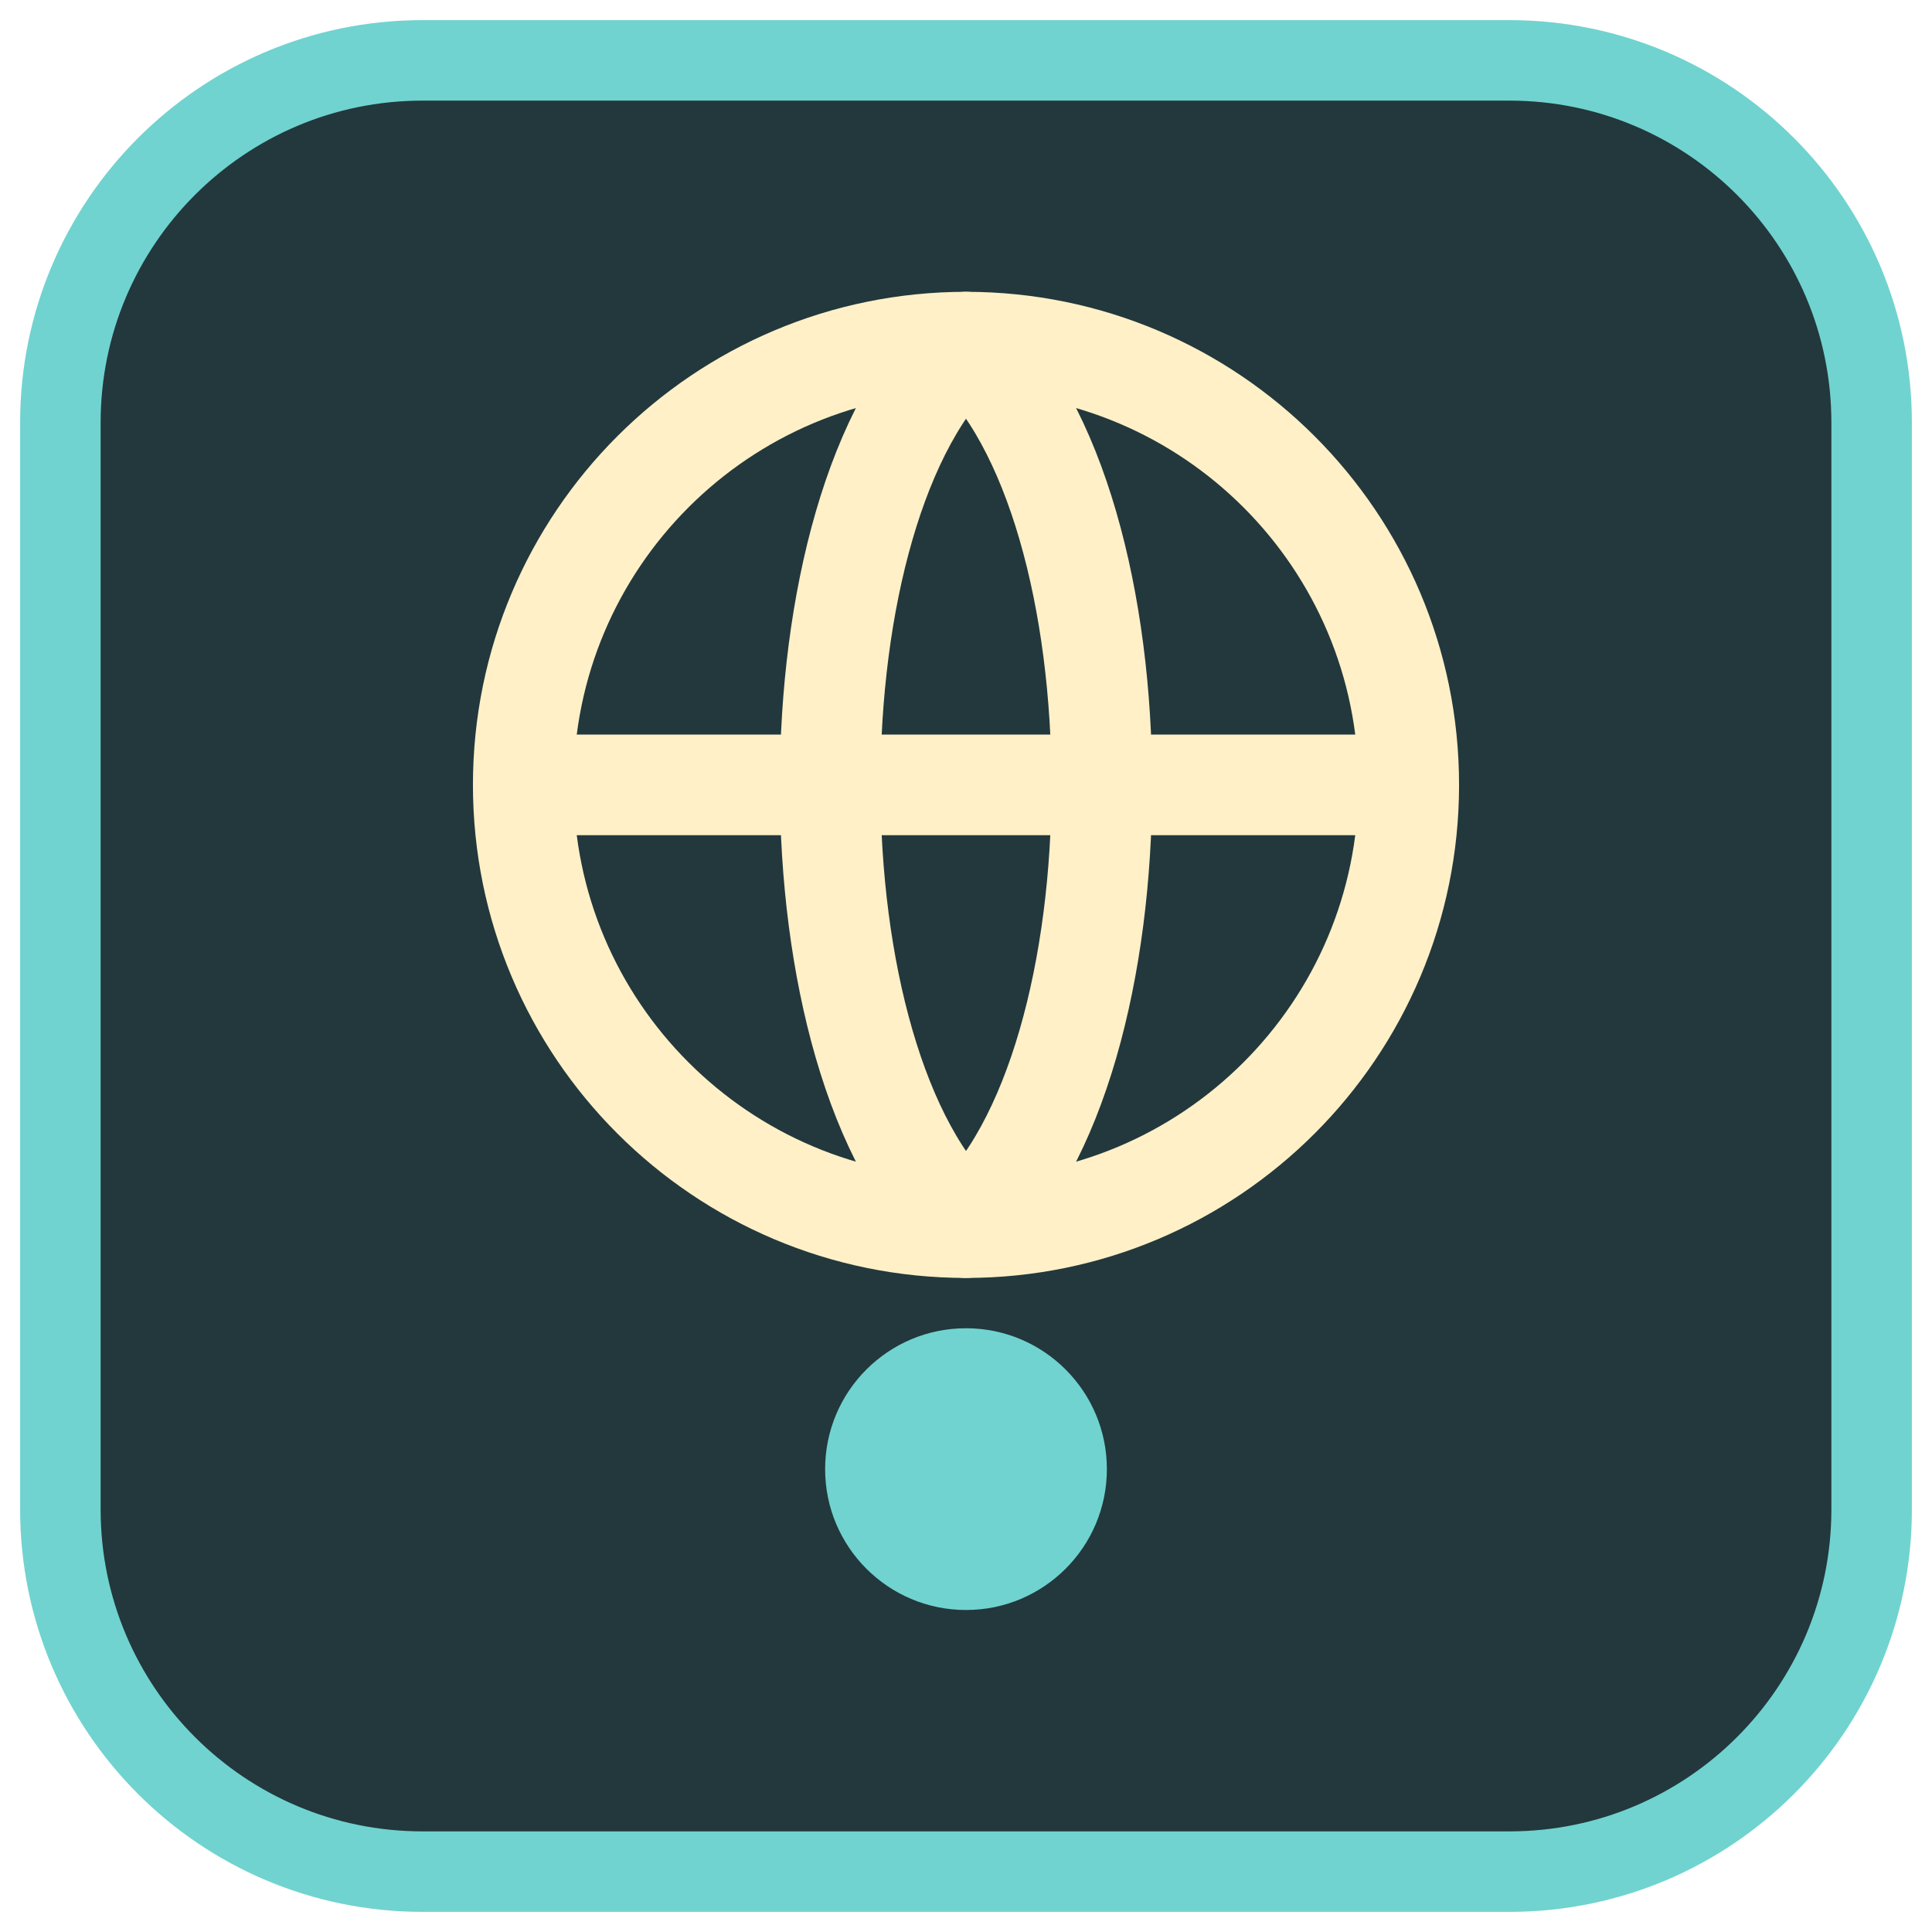
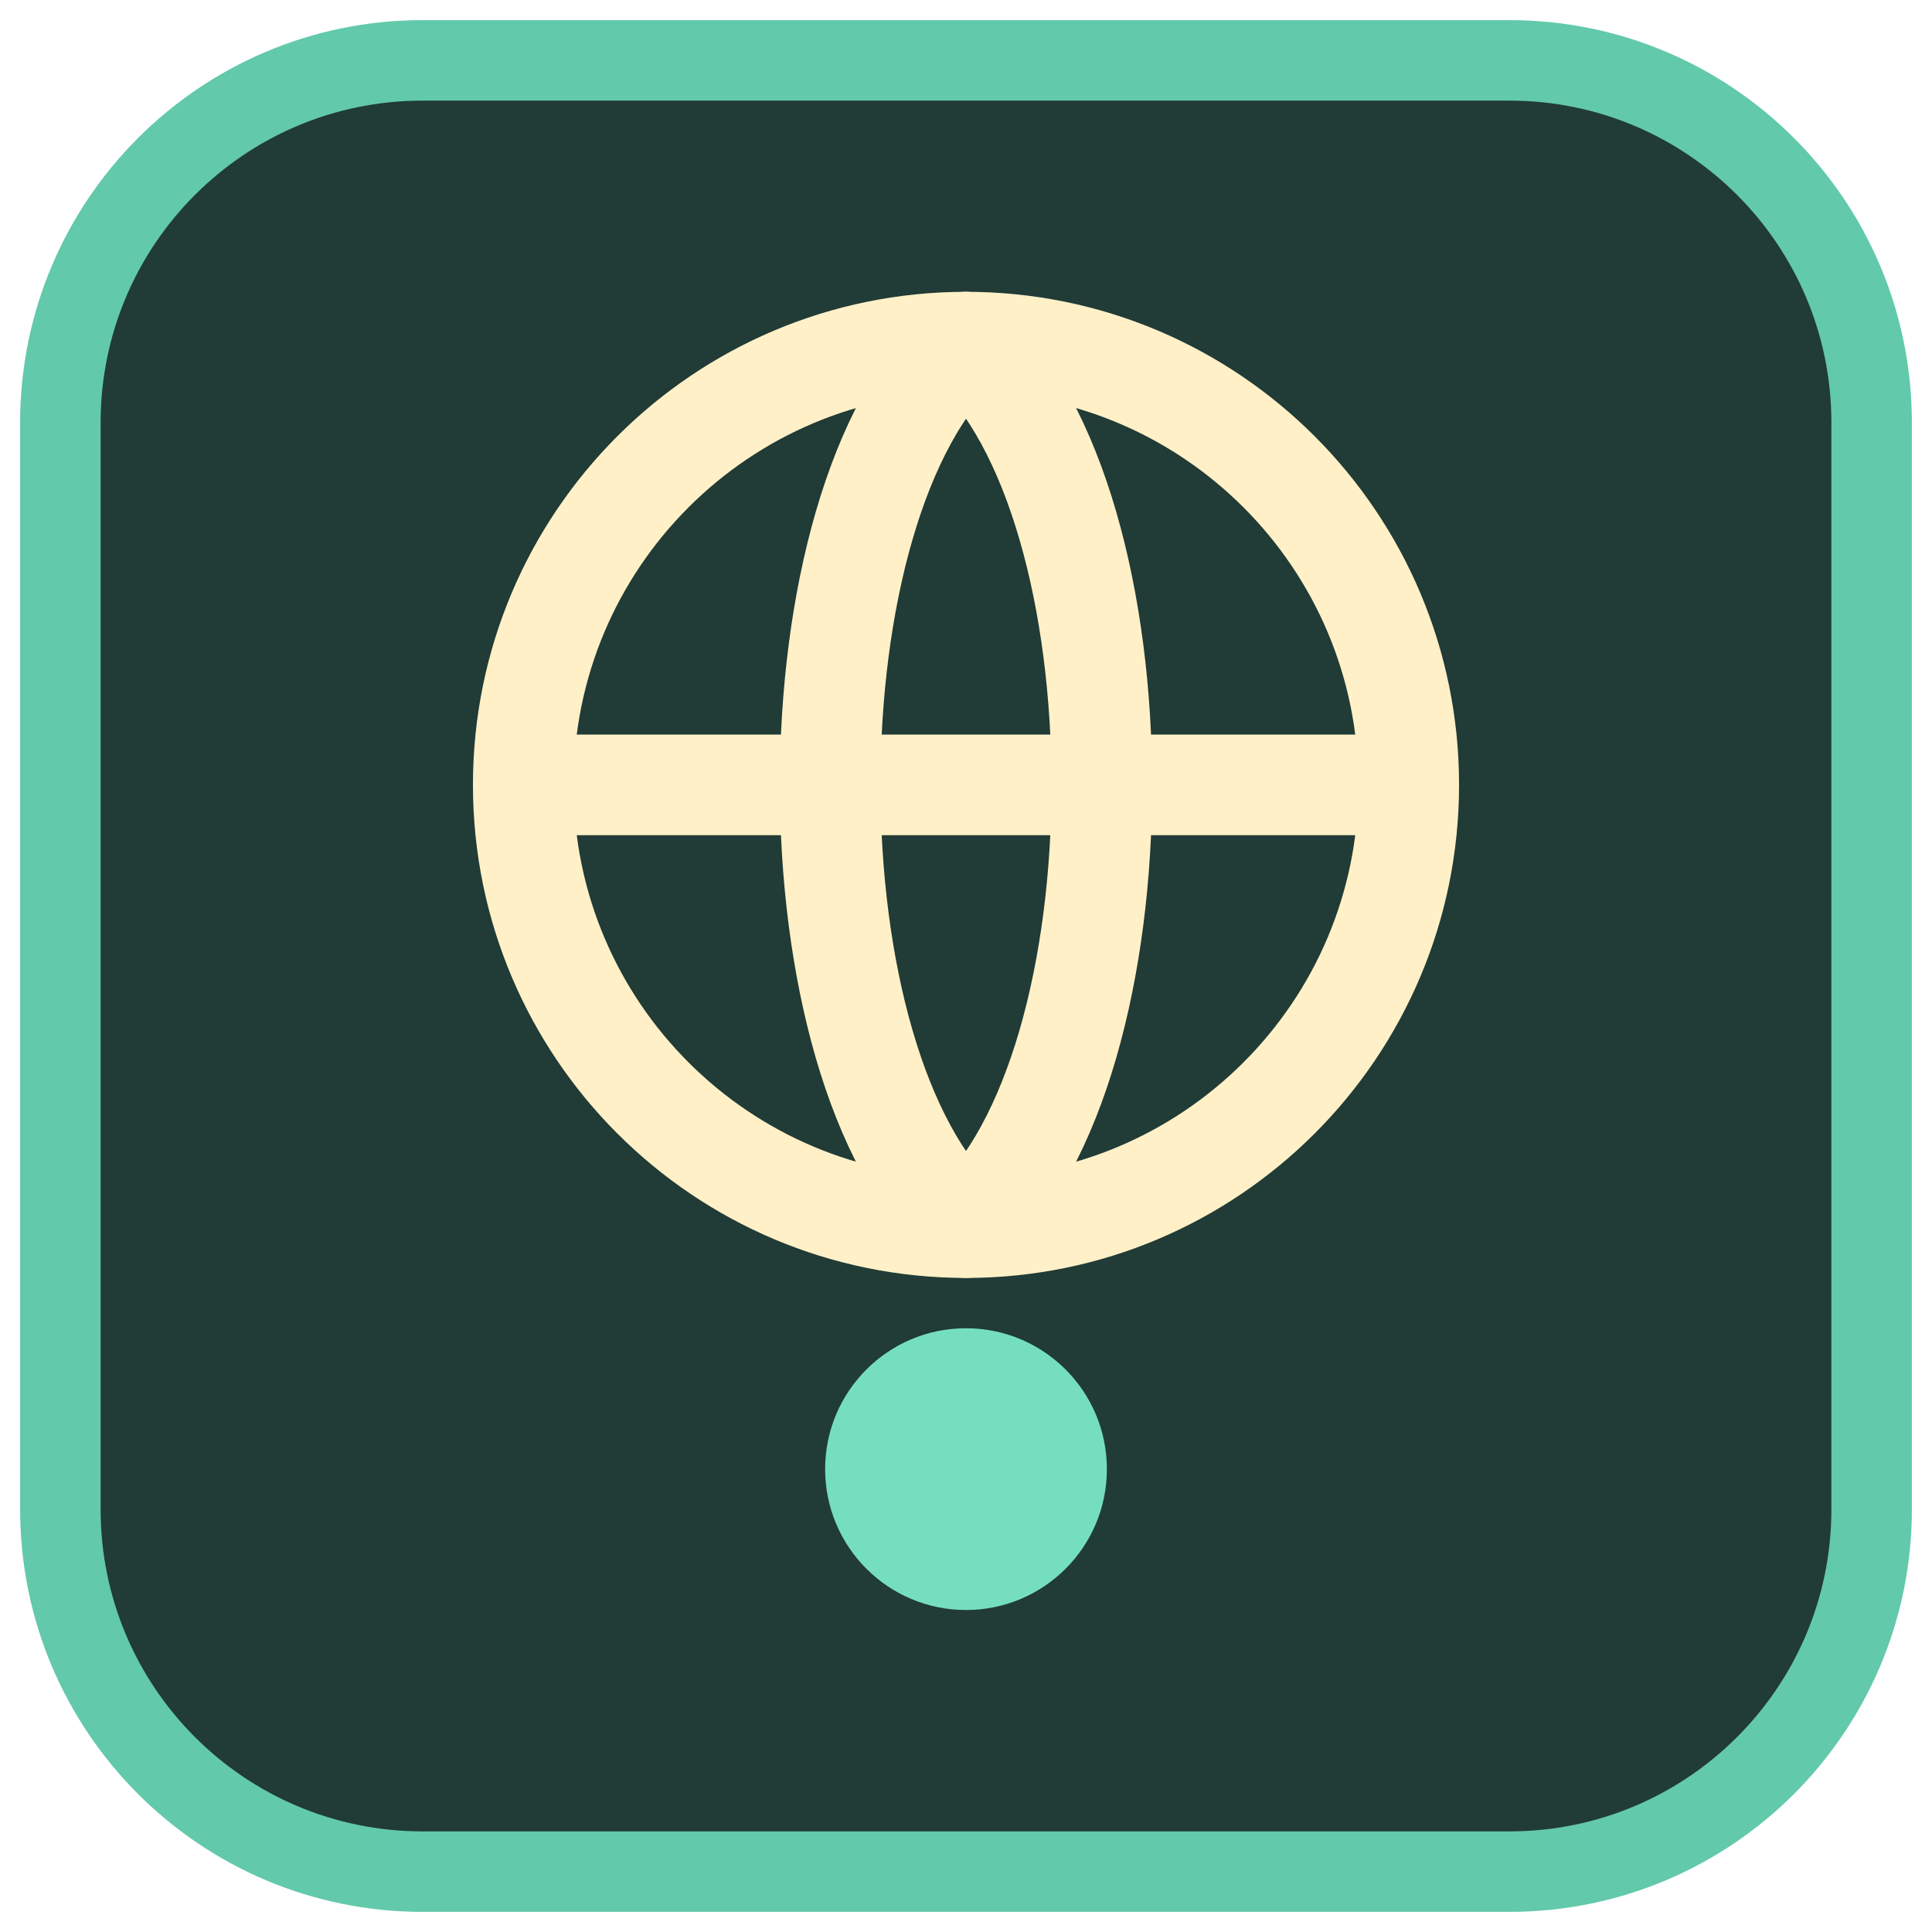
<svg xmlns="http://www.w3.org/2000/svg" width="96" height="96" viewBox="0 0 96 96">
-   <rect x="3" y="3" width="90" height="90" rx="18" fill="#22383d" stroke="#70d3cf" stroke-width="4" />
+   <rect x="3" y="3" width="90" height="90" rx="18" fill="#213b36" stroke="#62c9aa" stroke-width="4" />
  <g fill="none" stroke="#fff0c7" stroke-width="5" stroke-linecap="round" stroke-linejoin="round">
    <circle cx="48" cy="39" r="22" />
    <path d="M27 39h42M48 17c-9 8-9 36 0 44M48 17c9 8 9 36 0 44" />
-     <circle cx="48" cy="73" r="7" fill="#70d3cf" stroke="none" />
+     <circle cx="48" cy="73" r="7" fill="#75dfbd" stroke="none" />
  </g>
</svg>
